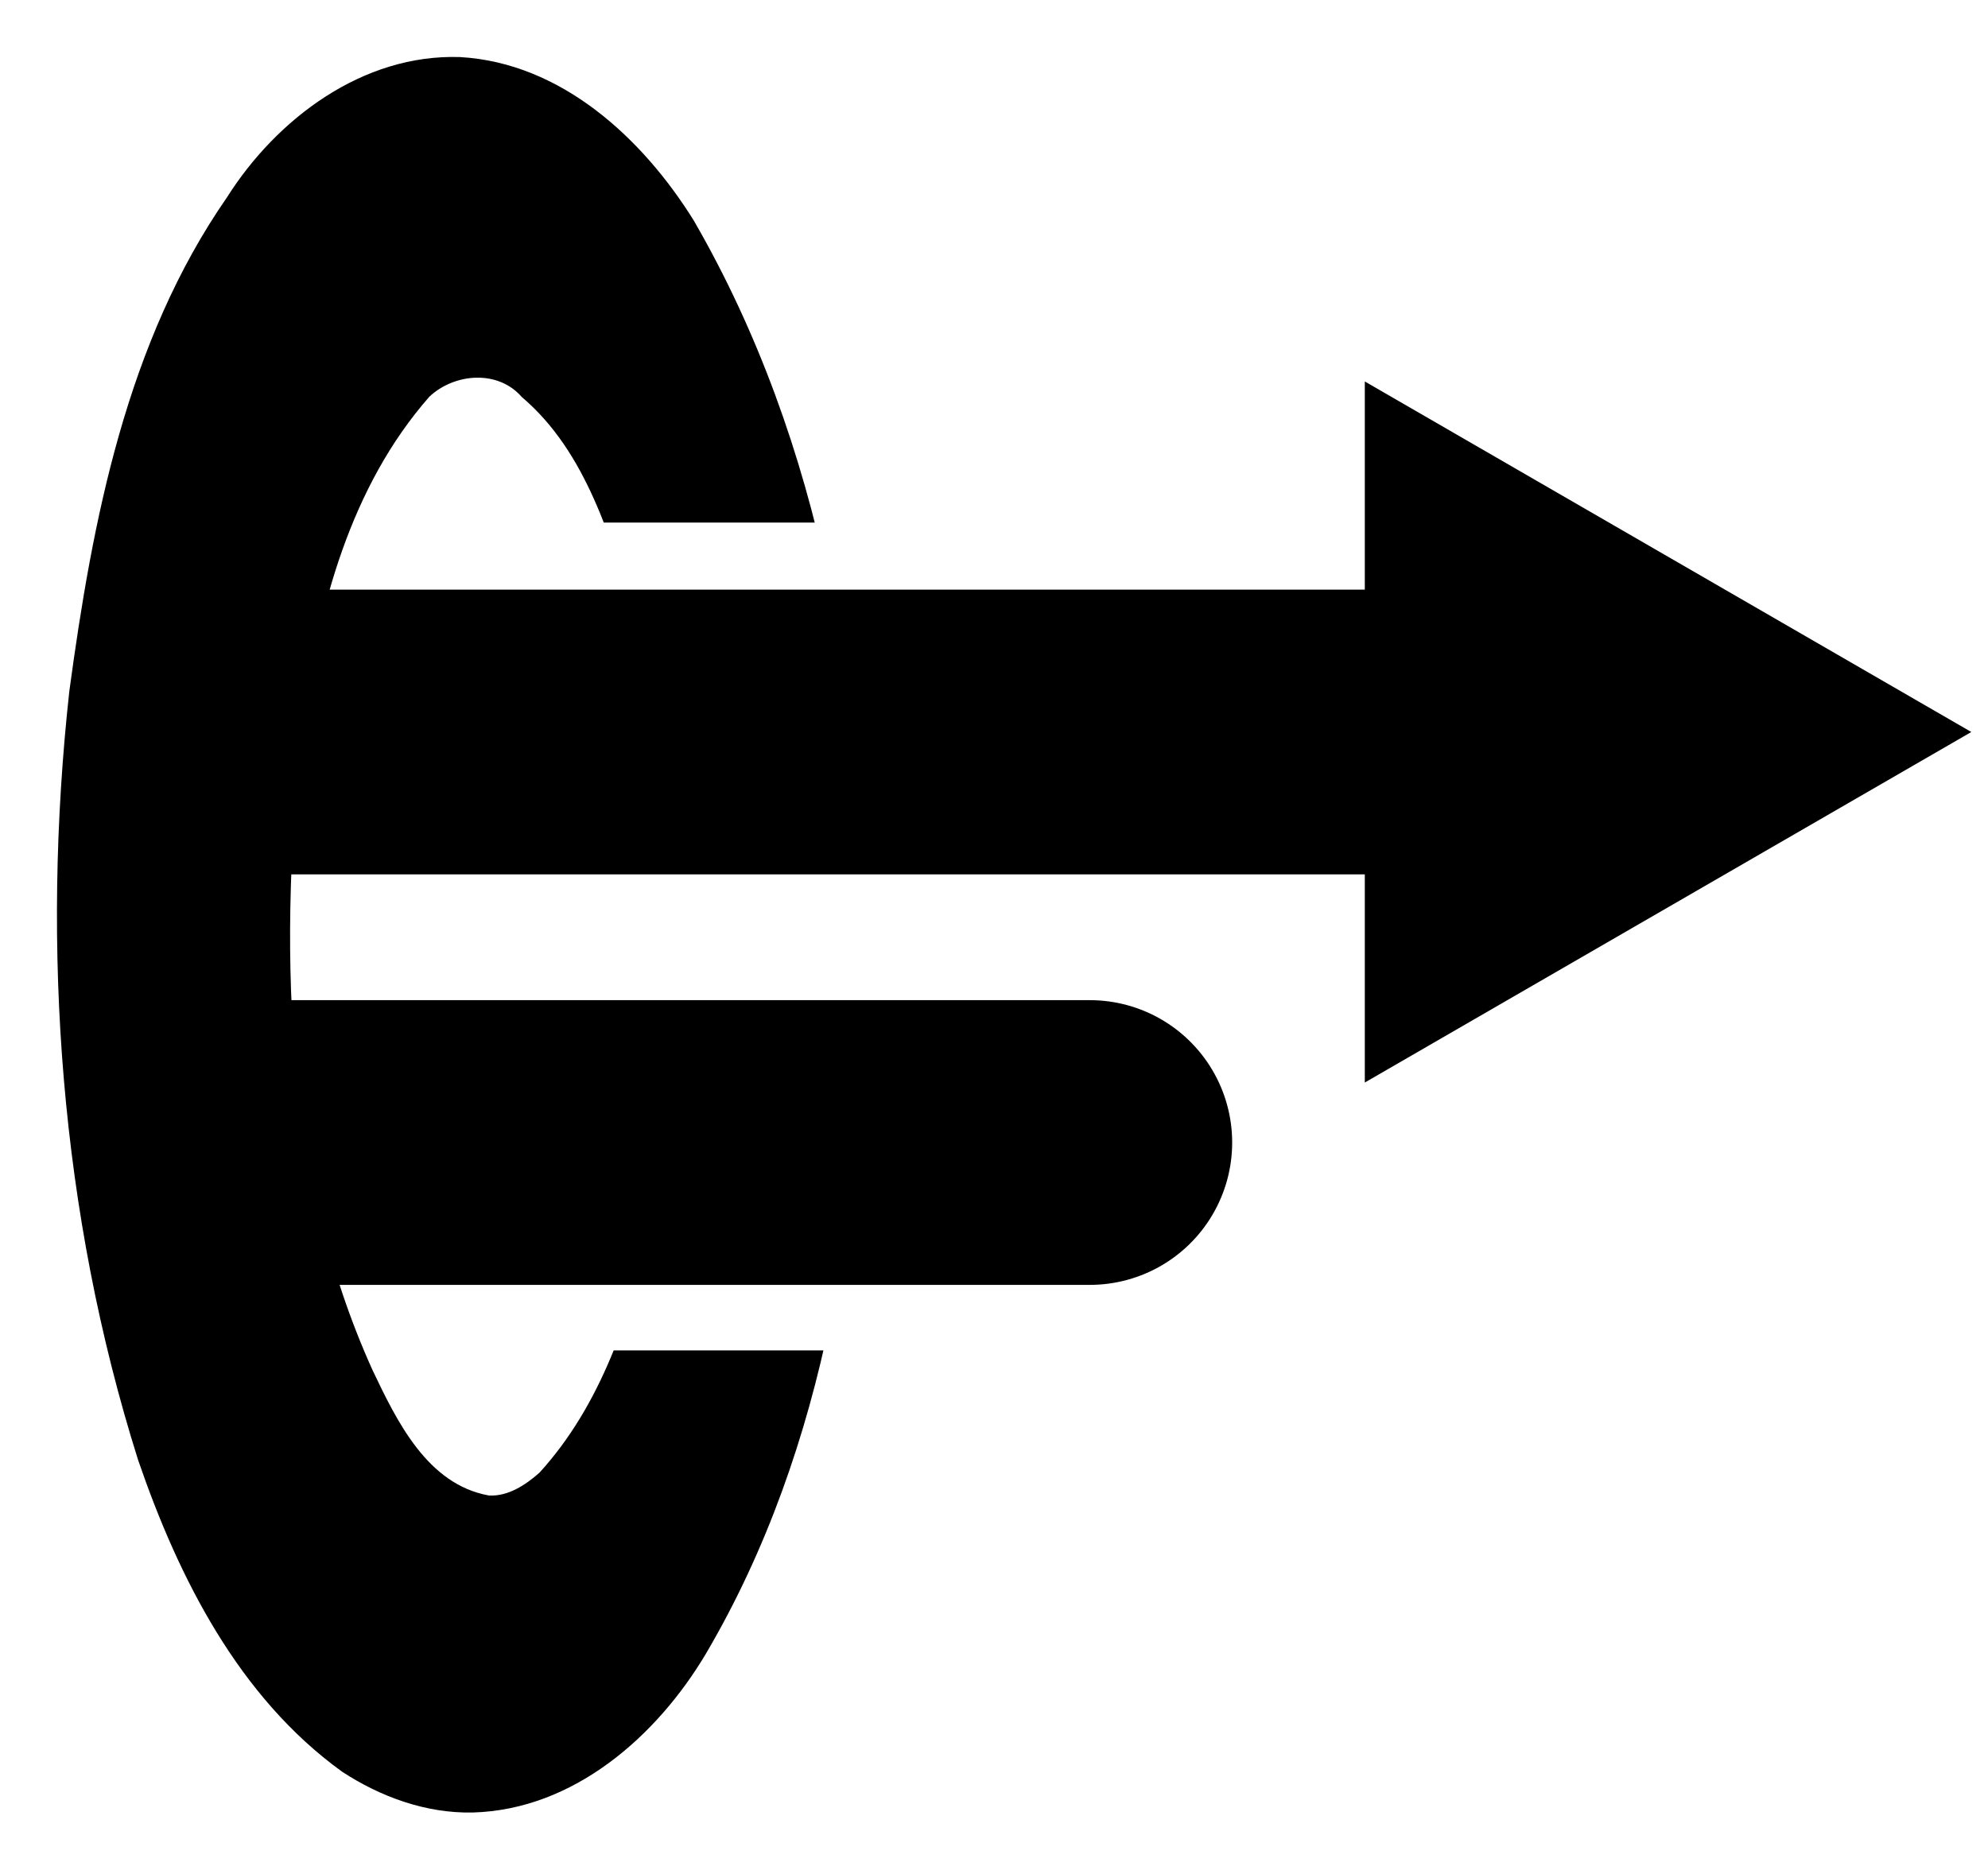
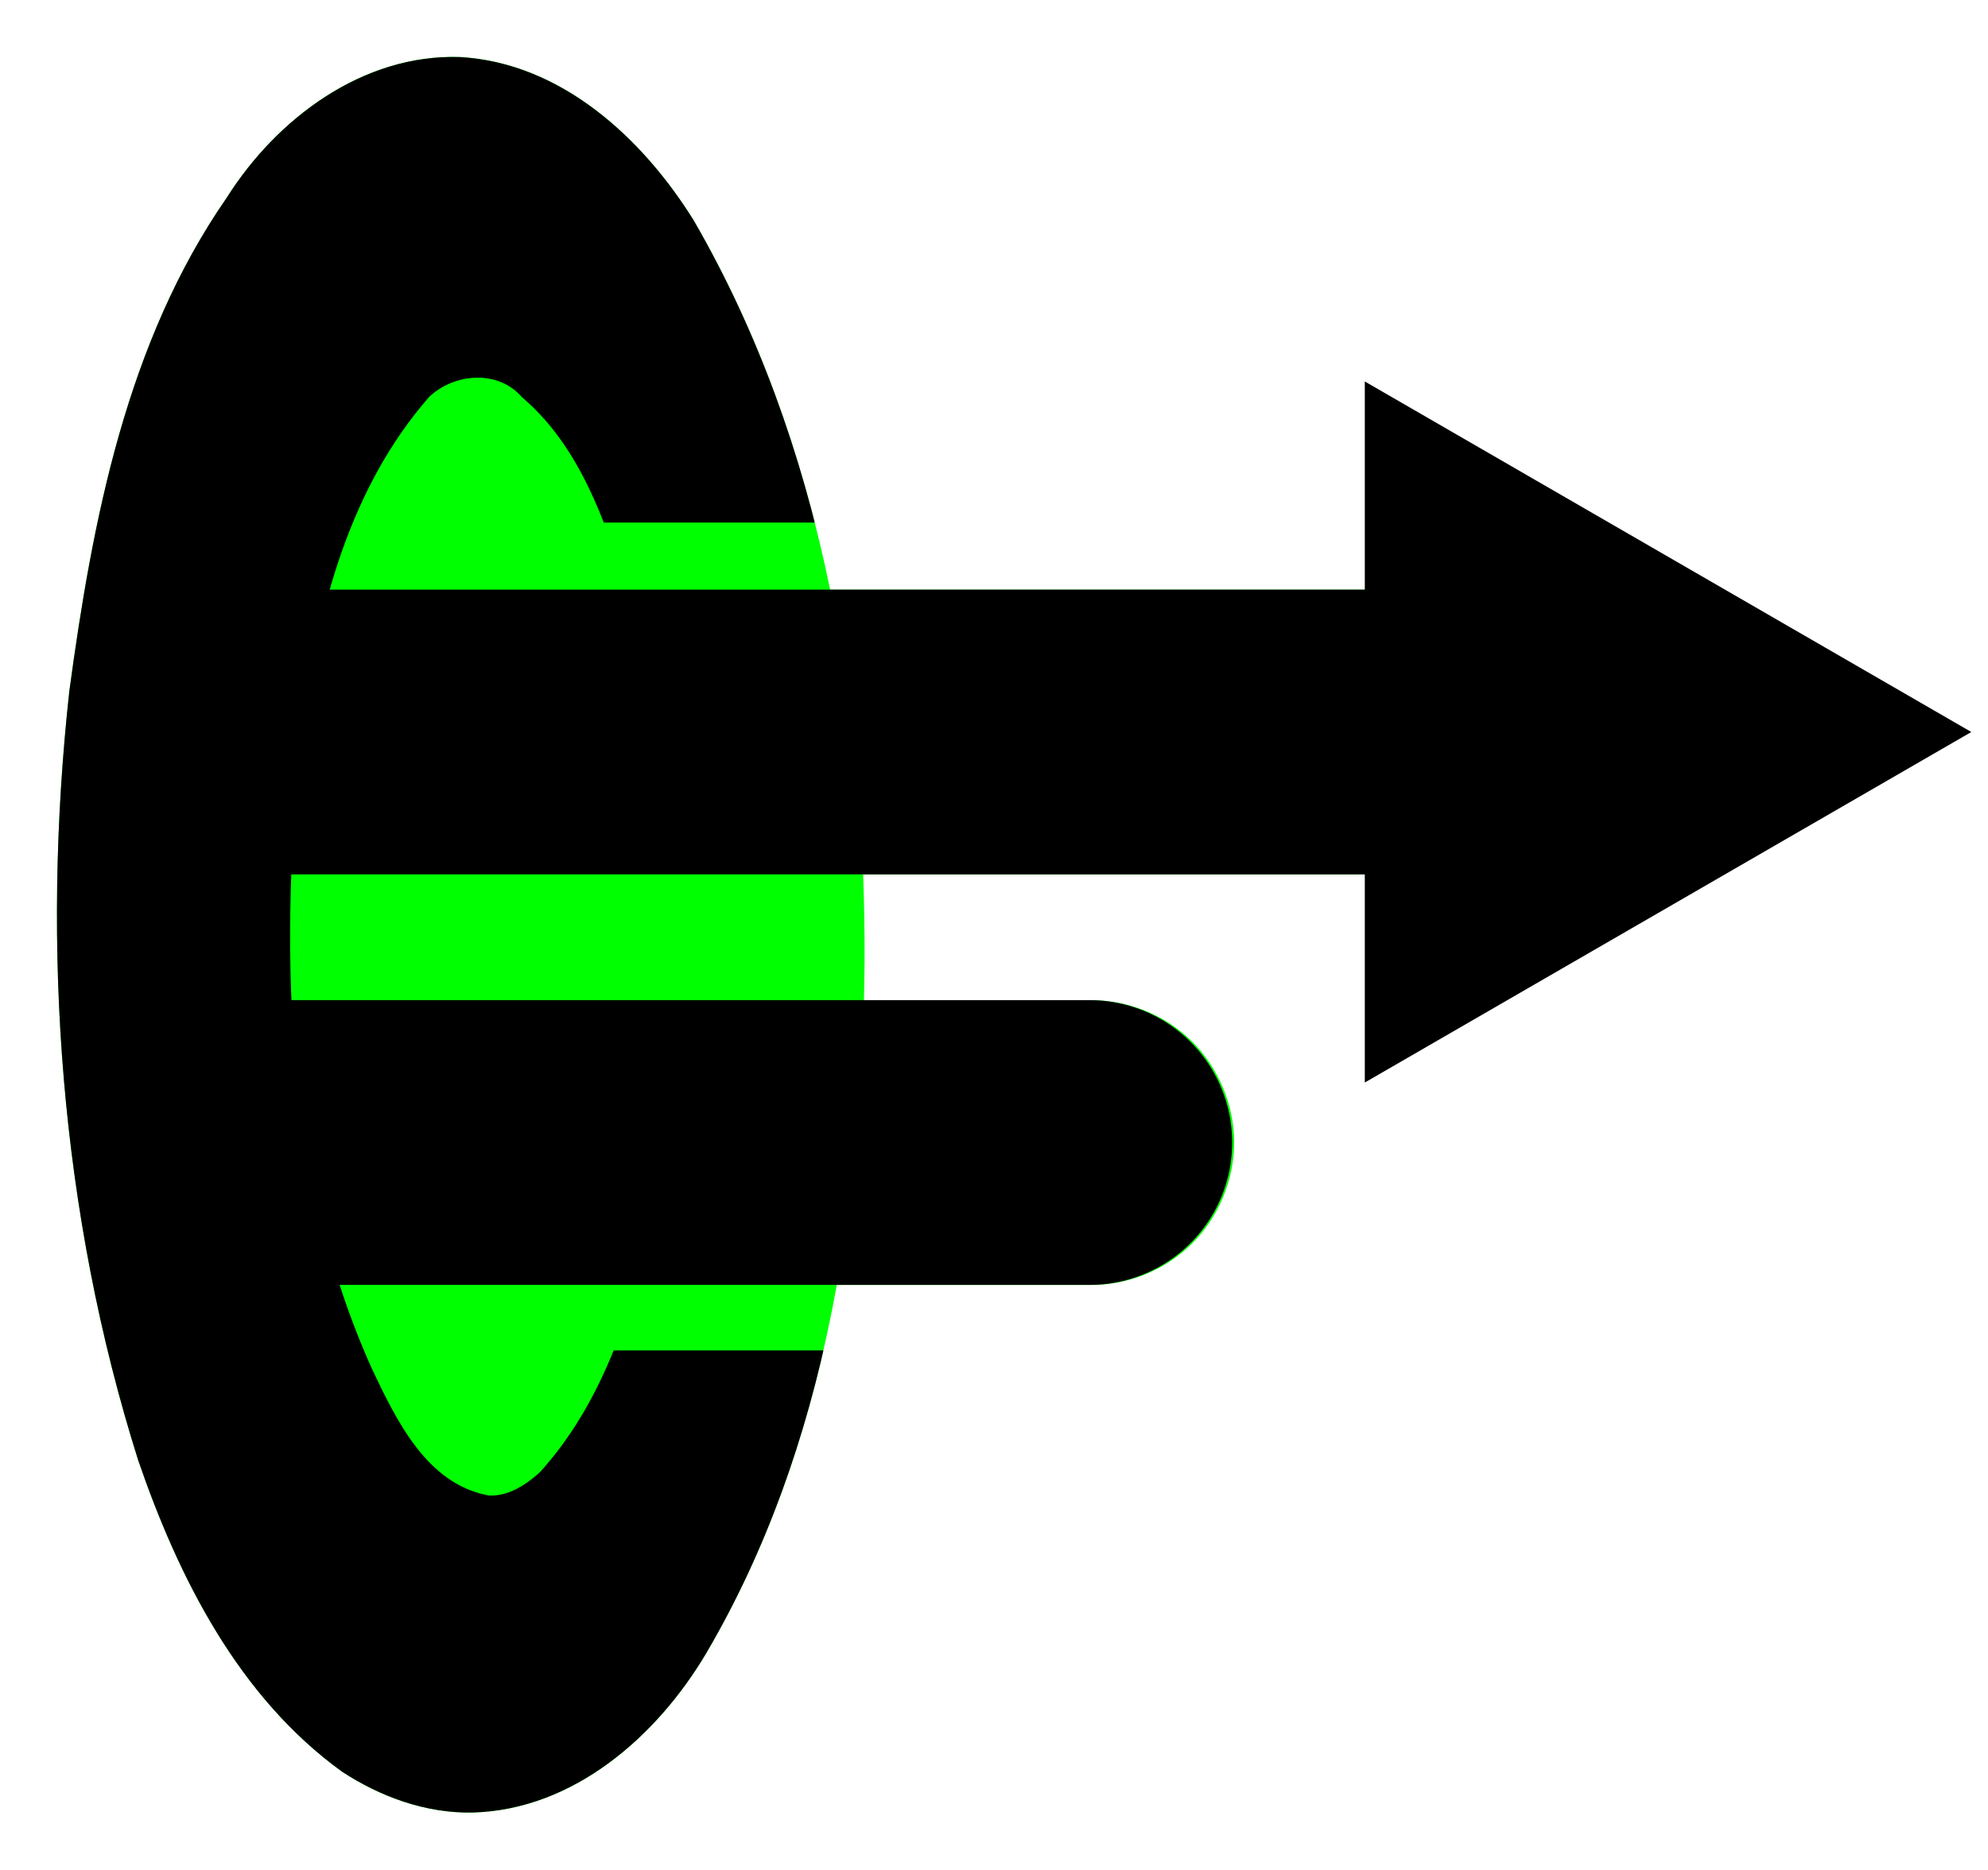
<svg xmlns="http://www.w3.org/2000/svg" id="svg7824" version="1.1" width="698.083" height="656.579" xml:space="preserve">
  <defs id="defs7828">
    <marker orient="auto" refY="0" refX="0" id="Arrow1Sstart" style="overflow:visible">
      <path id="path3934" d="M 0,0 5,-5 -12.5,0 5,5 0,0 z" style="fill-rule:evenodd;stroke:#000000;stroke-width:1pt" transform="matrix(0.2,0,0,0.2,1.2,0)" />
    </marker>
    <marker orient="auto" refY="0" refX="0" id="TriangleInS" style="overflow:visible">
      <path id="path4061" d="m 5.77,0 -8.65,5 0,-10 8.65,5 z" style="fill-rule:evenodd;stroke:#000000;stroke-width:1pt" transform="scale(-0.2,-0.2)" />
    </marker>
    <marker orient="auto" refY="0" refX="0" id="Arrow2Sstart" style="overflow:visible">
      <path id="path3952" style="fill-rule:evenodd;stroke-width:0.625;stroke-linejoin:round" d="M 8.719,4.034 -2.207,0.016 8.719,-4.002 c -1.745,2.372 -1.735,5.617 -6e-7,8.035 z" transform="matrix(0.3,0,0,0.3,-0.69,0)" />
    </marker>
    <marker orient="auto" refY="0" refX="0" id="TriangleOutS" style="overflow:visible">
      <path id="path4070" d="m 5.77,0 -8.65,5 0,-10 8.65,5 z" style="fill-rule:evenodd;stroke:#000000;stroke-width:1pt" transform="scale(0.2,0.2)" />
    </marker>
    <clipPath clipPathUnits="userSpaceOnUse" id="clipPath7844">
      <path d="m 2,350.263 359,0 0,-226 -359,0 0,226 z" id="path7846" />
    </clipPath>
    <clipPath clipPathUnits="userSpaceOnUse" id="clipPath7850">
      <path d="M 360.285,349.599 329.086,160.002 2.688,124.798 l 9.597,216 348,8.801 z" id="path7852" />
    </clipPath>
    <clipPath clipPathUnits="userSpaceOnUse" id="clipPath7858">
      <path d="m 16,141 611,0 0,193 -611,0 0,-193 z" id="path7860" />
    </clipPath>
    <clipPath clipPathUnits="userSpaceOnUse" id="clipPath7876">
      <path d="m 315,525.263 446,0 0,-447 -446,0 0,447 z" id="path7878" />
    </clipPath>
    <clipPath clipPathUnits="userSpaceOnUse" id="clipPath7882">
      <path d="m 315.199,441.599 38.403,-171.199 472,-192 -4.801,672 -505.602,-308.801 z" id="path7884" />
    </clipPath>
    <clipPath clipPathUnits="userSpaceOnUse" id="clipPath7890">
      <path d="m 174,259 571,0 0,193 -571,0 0,-193 z" id="path7892" />
    </clipPath>
    <clipPath clipPathUnits="userSpaceOnUse" id="clipPath3112">
      <path id="path3114" d="m 131.78,378.44 137.993,0 0,-232.59 -151.347,0 104.608,-270.489 505.233,387.271 -540.844,351.66 z" style="fill:none;stroke:#000000;stroke-width:0.8px;stroke-linecap:butt;stroke-linejoin:miter;stroke-opacity:1" />
    </clipPath>
  </defs>
  <g id="g7832" transform="matrix(1.25,0,0,-1.25,13.33082,656.5806)">
-     <g id="g7834" transform="matrix(-1,0,0,1,387.7841,0)" clip-path="url(#clipPath3112)">
-       <path d="m 265.633,16.013 c -28.36,0.789 -51.746,21.45 -65.539,44.703 -34.274,58.364 -43.934,127.446 -44.524,194.235 -0.328,71.758 11.715,145.66 48,208.379 14.379,23.105 37.184,44.277 65.657,45.902 27.296,0.906 51.468,-17.277 65.48,-39.445 28.156,-40.582 37.766,-90.582 44.27,-138.742 7.933,-72.29 2.589,-146.555 -19.325,-215.993 -11.394,-33.195 -28.304,-66.629 -57.3,-87.57 -10.832,-7.086 -23.598,-11.75 -36.719,-11.469 z m -4.563,89.063 c 17.309,3.086 25.871,20.832 32.723,35.222 25.613,56.622 26.176,120.997 19.695,181.829 -4.55,32.671 -13.468,66.425 -35.699,91.73 -7.094,6.582 -19.242,7.566 -25.906,-0.125 -18.418,-15.641 -24.895,-40.094 -32.281,-62.062 -15.082,-55.536 -15.43,-114.942 -4.059,-171.172 5.703,-24.618 14.051,-50.051 31.371,-69.016 3.891,-3.437 8.754,-6.672 14.156,-6.406 z" style="fill:#000000;fill-opacity:1;fill-rule:nonzero;stroke:none" id="path7836" />
-       <path d="M 103.035,101.47 359.836,332.588" style="fill:#000000;fill-opacity:1;fill-rule:nonzero;stroke:none" id="path7838" />
-     </g>
-     <g id="g7840" transform="matrix(-1,0,0,1,376.6556,-3.548616)">
-       <g id="g7842" clip-path="url(#clipPath7844)">
-         <g id="g7848" clip-path="url(#clipPath7850)">
-           <g id="g7854" transform="translate(0,-0.736694)">
-             <g id="g7856" />
-             <g id="g7862">
-               <g clip-path="url(#clipPath7858)" id="g7864">
-                 <g id="g7866">
-                   <path d="m 81.181,208.543 437.272,0" style="fill:none;stroke:#000000;stroke-width:80;stroke-linecap:round;stroke-linejoin:miter;stroke-miterlimit:4;stroke-opacity:1;stroke-dasharray:none" id="path7868" />
-                   <path d="M 374.078,141.023 626.195,261.422 356.141,333.039 C 403.145,280.254 410.148,202.68 374.078,141.023 z" style="fill:#000000;fill-opacity:1;fill-rule:evenodd;stroke:none" id="path7870" />
+     <path id="path3447" d="m 116.01,509.264 c -26.247,-0.264 -49.351,-18 -62.925,-39.475 -28.156,-40.582 -37.771,-90.59 -44.275,-138.75 -7.933,-72.29 -2.589,-146.537 19.325,-215.975 11.394,-33.195 28.304,-66.634 57.3,-87.575 10.832,-7.086 23.604,-11.756 36.725,-11.475 28.36,0.789 51.732,21.447 65.525,44.7 18.791,31.998 30.17,67.228 36.725,103.525 l 71.05,0 c 10.566,-0.149 21.125,4.106 28.65,11.525 7.525,7.419 11.925,17.908 11.925,28.475 0,10.567 -4.4,21.081 -11.925,28.5 -7.525,7.419 -18.084,11.649 -28.65,11.5 l -63.425,0 c 0.086,3.578 0.143,7.133 0.175,10.7 0.037,8.197 -0.097,16.416 -0.4,24.65 l 141.6,0 0,-40 0,-17.3 15,8.65 138.4,80 14.975,8.65 -14.975,8.65 -138.4,80 -15,8.7 0,-17.35 0,-40 -150.875,0 c -7.454,36.332 -19.679,71.521 -38.325,103.75 -14.379,23.105 -37.177,44.275 -65.65,45.9 -0.853,0.028 -1.703,0.034 -2.55,0.025 z" clip-path="none" style="fill:#00ff00;fill-opacity:1;fill-rule:nonzero;stroke:none" />
+     <g id="g7888" transform="matrix(-1,0,0,1,686.0268,41.55145)" />
+     <g id="g3427">
+       <g clip-path="url(#clipPath3112)" transform="matrix(-1,0,0,1,387.7841,0)" id="g7834">
+         <path id="path7836" style="fill:#000000;fill-opacity:1;fill-rule:nonzero;stroke:none" d="m 265.633,16.013 c -28.36,0.789 -51.746,21.45 -65.539,44.703 -34.274,58.364 -43.934,127.446 -44.524,194.235 -0.328,71.758 11.715,145.66 48,208.379 14.379,23.105 37.184,44.277 65.657,45.902 27.296,0.906 51.468,-17.277 65.48,-39.445 28.156,-40.582 37.766,-90.582 44.27,-138.742 7.933,-72.29 2.589,-146.555 -19.325,-215.993 -11.394,-33.195 -28.304,-66.629 -57.3,-87.57 -10.832,-7.086 -23.598,-11.75 -36.719,-11.469 z m -4.563,89.063 c 17.309,3.086 25.871,20.832 32.723,35.222 25.613,56.622 26.176,120.997 19.695,181.829 -4.55,32.671 -13.468,66.425 -35.699,91.73 -7.094,6.582 -19.242,7.566 -25.906,-0.125 -18.418,-15.641 -24.895,-40.094 -32.281,-62.062 -15.082,-55.536 -15.43,-114.942 -4.059,-171.172 5.703,-24.618 14.051,-50.051 31.371,-69.016 3.891,-3.437 8.754,-6.672 14.156,-6.406 z" />
+         <path id="path7838" style="fill:#000000;fill-opacity:1;fill-rule:nonzero;stroke:none" d="M 103.035,101.47 359.836,332.588" />
+       </g>
+       <g transform="matrix(-1,0,0,1,376.6556,-3.548616)" id="g7840">
+         <g clip-path="url(#clipPath7844)" id="g7842">
+           <g clip-path="url(#clipPath7850)" id="g7848">
+             <g transform="translate(0,-0.736694)" id="g7854">
+               <g id="g7856" />
+               <g id="g7862">
+                 <g id="g7864" clip-path="url(#clipPath7858)">
+                   <g id="g7866">
+                     <path id="path7868" style="fill:none;stroke:#000000;stroke-width:80;stroke-linecap:round;stroke-linejoin:miter;stroke-miterlimit:4;stroke-opacity:1;stroke-dasharray:none" d="m 81.181,208.543 437.272,0" />
+                     <path id="path7870" style="fill:#000000;fill-opacity:1;fill-rule:evenodd;stroke:none" d="M 374.078,141.023 626.195,261.422 356.141,333.039 C 403.145,280.254 410.148,202.68 374.078,141.023 z" />
+                   </g>
                </g>
              </g>
            </g>
          </g>
        </g>
      </g>
+       <path id="path8746" d="m 429.482,319.598 -380.003,0" style="fill:none;stroke:#000000;stroke-width:80;stroke-linecap:butt;stroke-linejoin:miter;stroke-miterlimit:4;stroke-opacity:1;stroke-dasharray:none;marker-start:url(#TriangleInS);marker-end:none" />
    </g>
-     <g id="g7888" transform="matrix(-1,0,0,1,686.0268,41.55145)" />
-     <path style="fill:none;stroke:#000000;stroke-width:80;stroke-linecap:butt;stroke-linejoin:miter;stroke-miterlimit:4;stroke-opacity:1;stroke-dasharray:none;marker-start:url(#TriangleInS);marker-end:none" d="m 429.482,319.598 -380.003,0" id="path8746" />
+     <g style="fill:#00ff00" transform="matrix(-1,0,0,1,376.6556,-3.548616)" id="g3451">
+       <g style="fill:#00ff00" clip-path="none" id="g3453">
+         <g transform="translate(0,-0.736694)" style="fill:#00ff00" id="g3459" />
+       </g>
+     </g>
  </g>
</svg>
